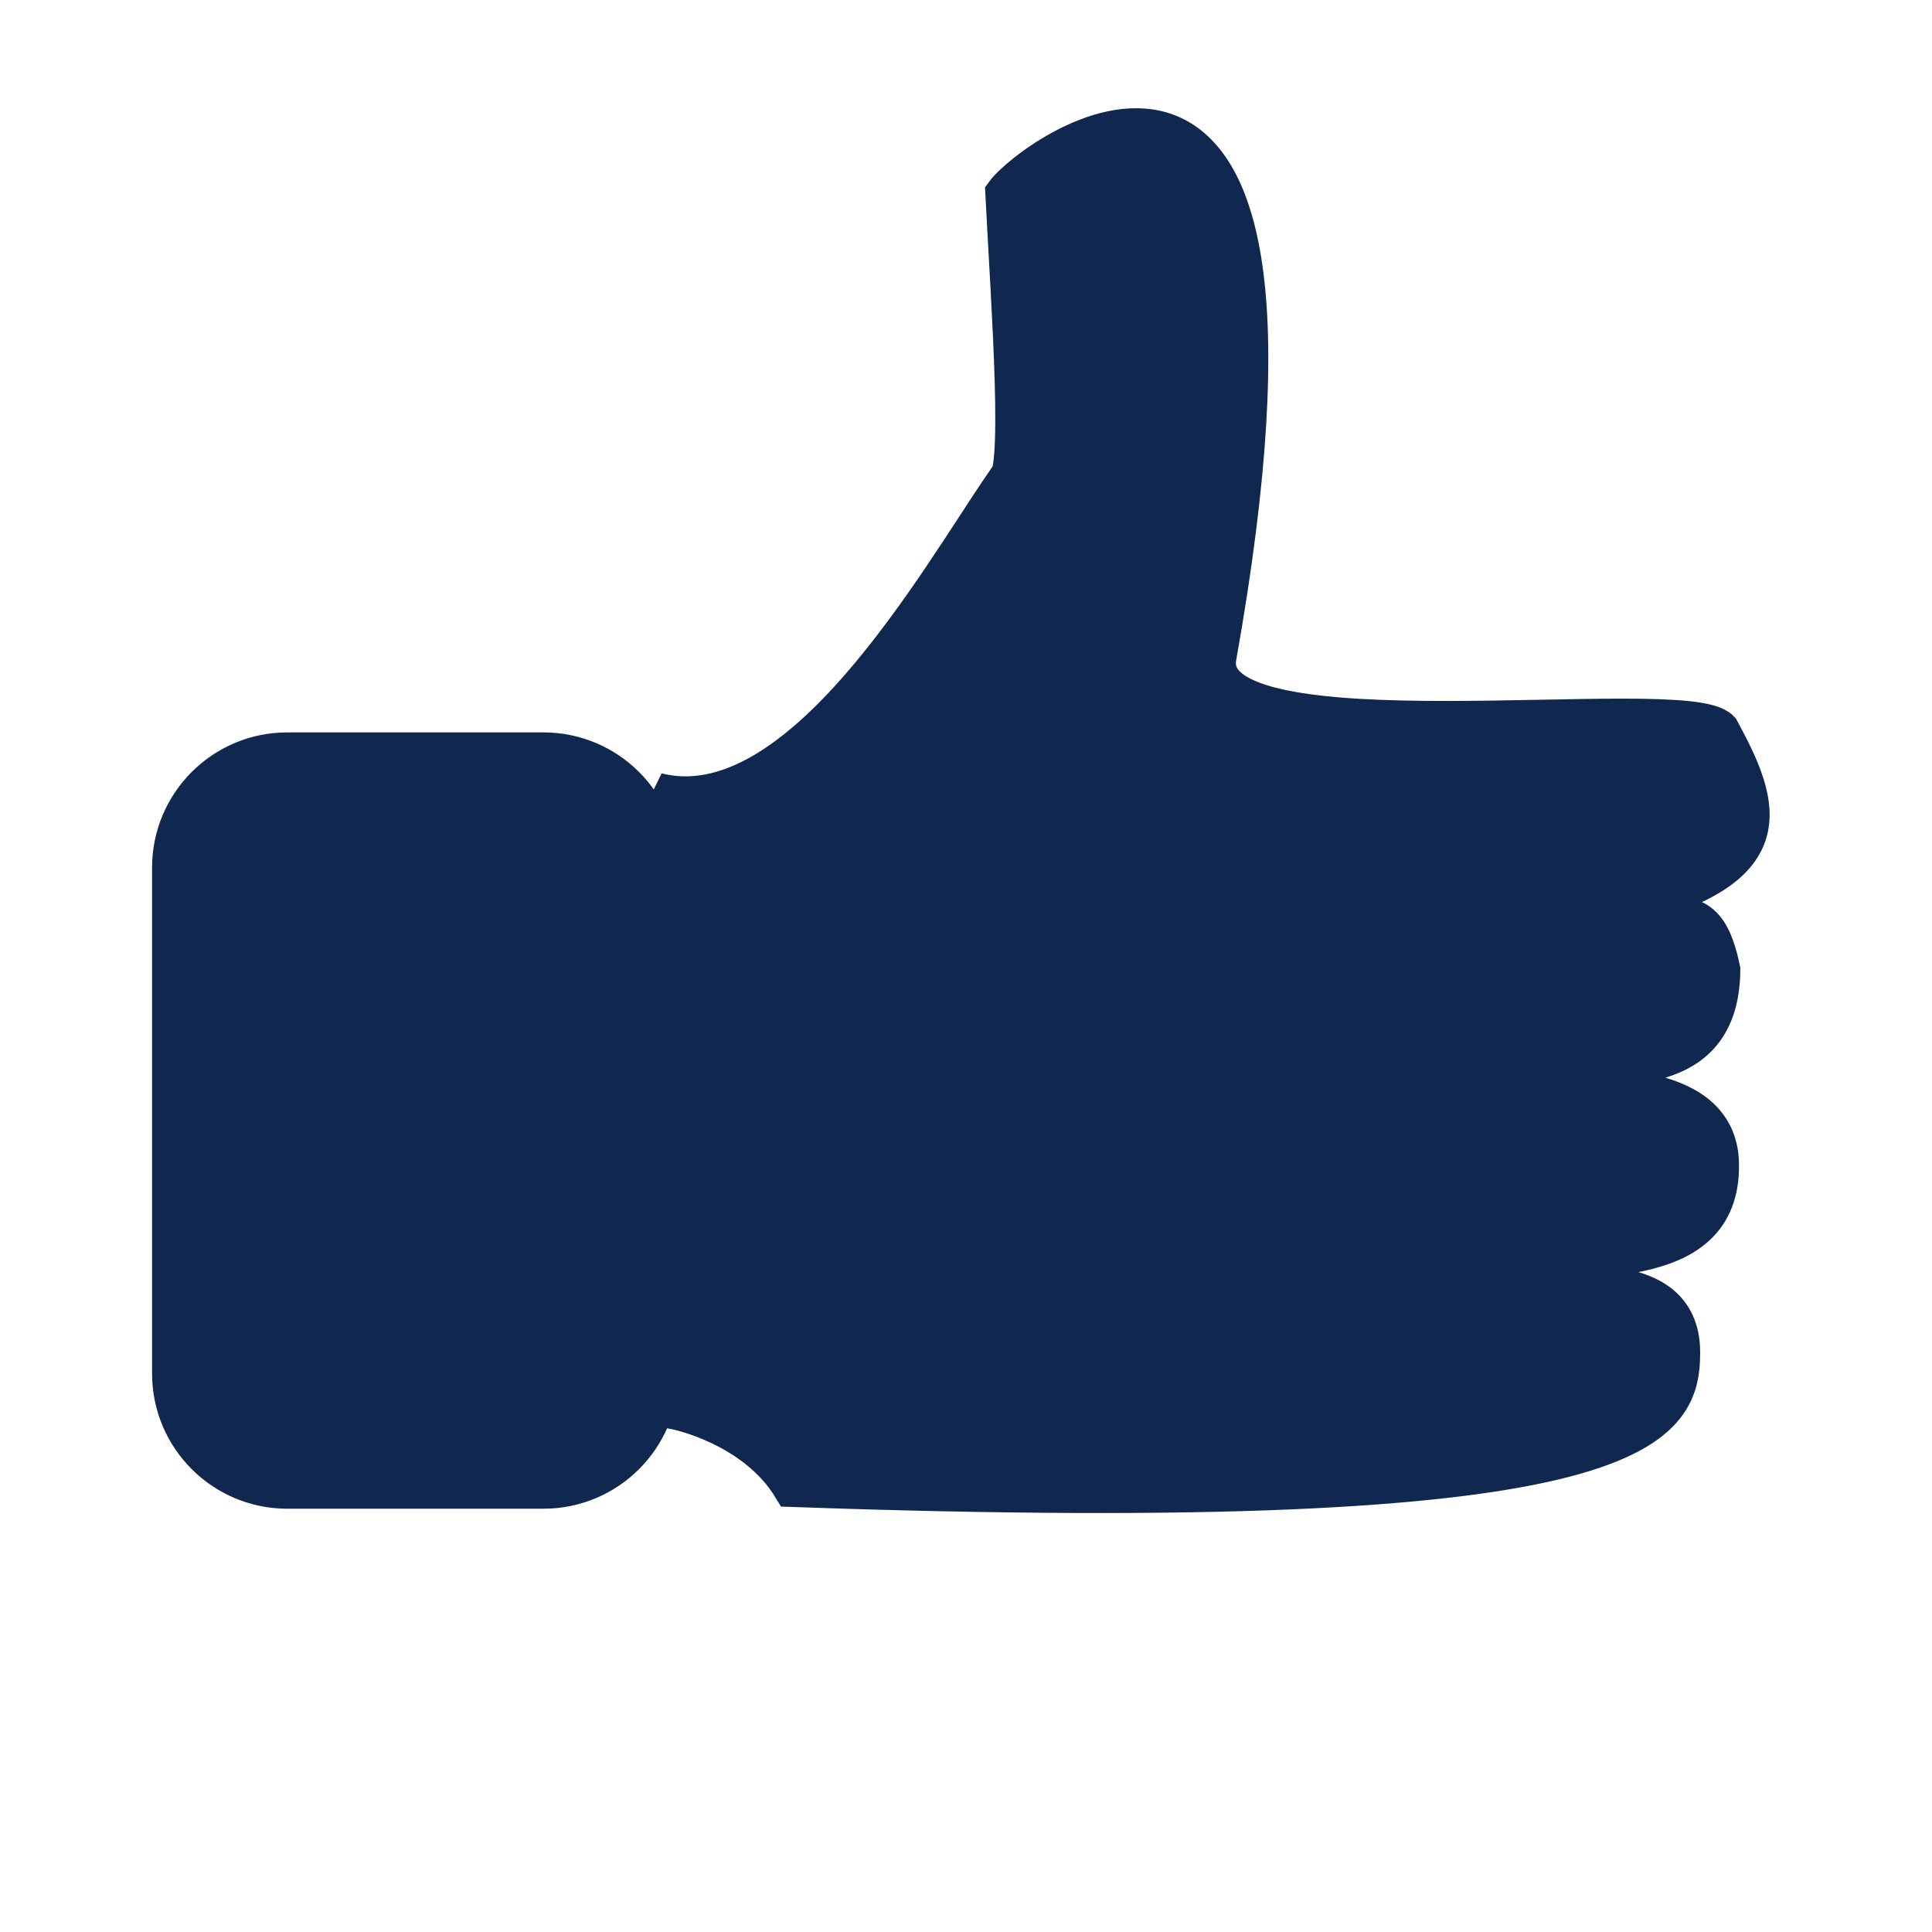
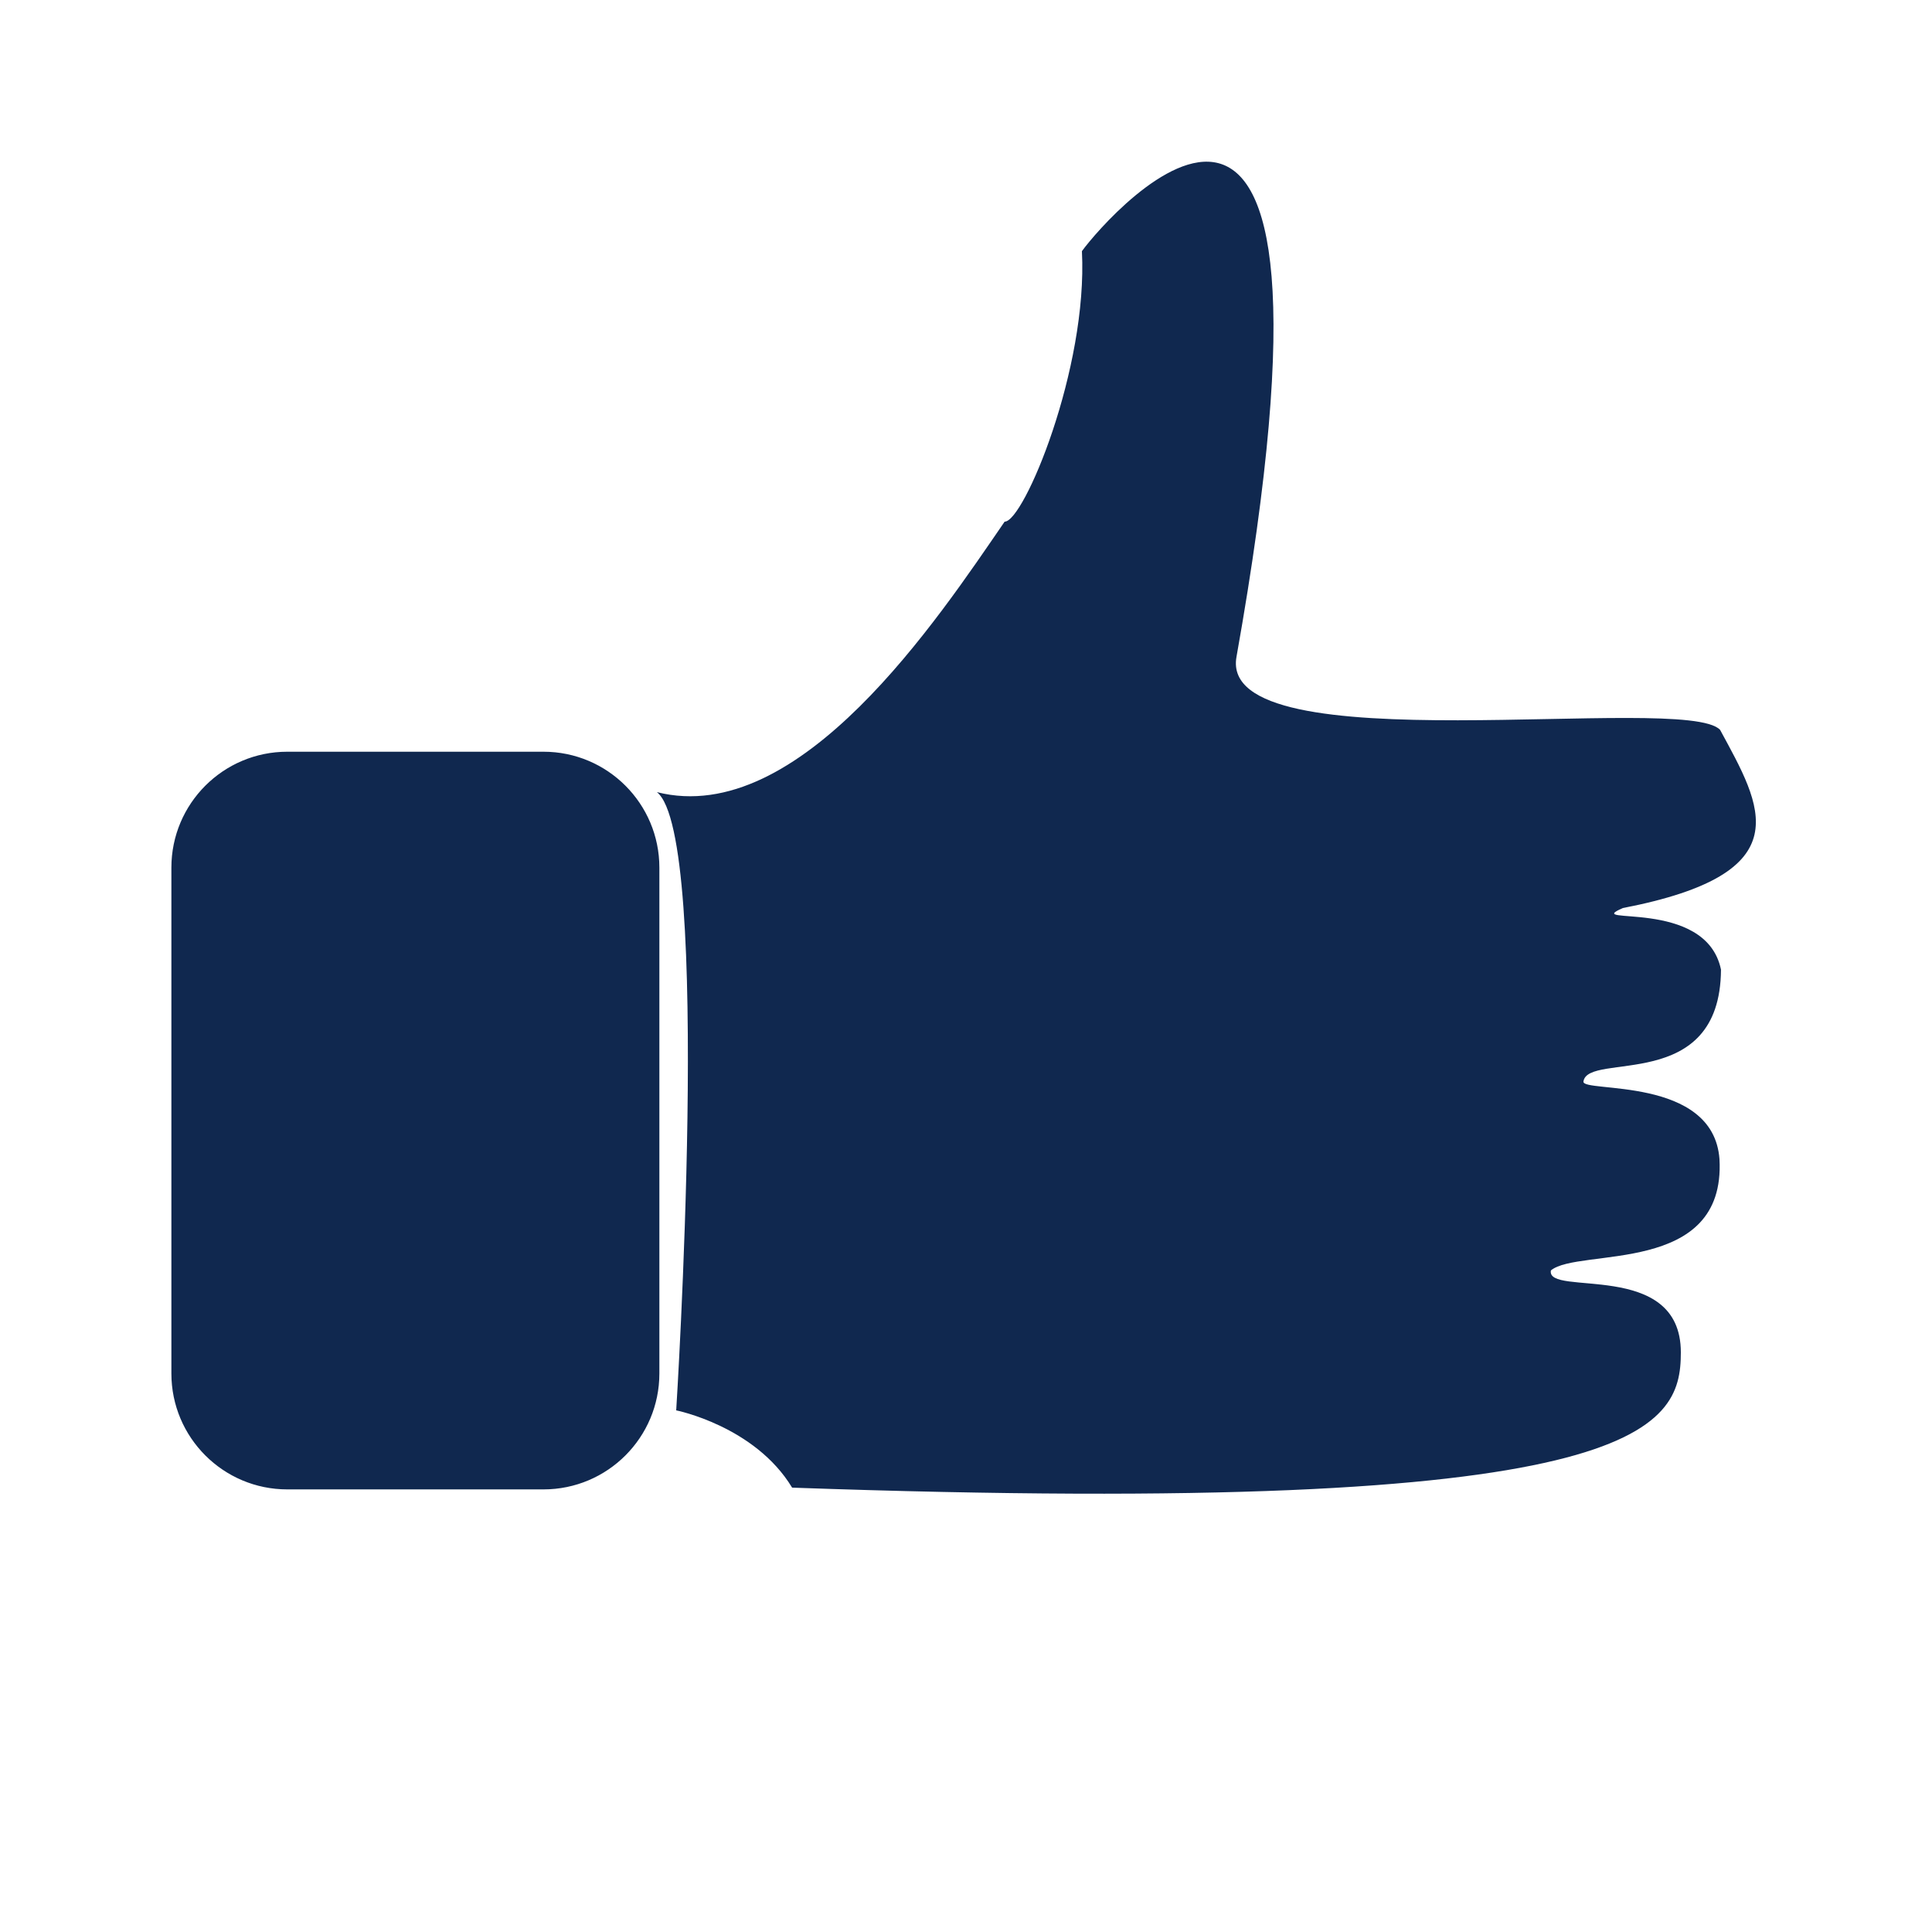
<svg xmlns="http://www.w3.org/2000/svg" width="100" height="100" viewBox="0 0 100 100">
  <defs>
    <style>
      .cls-1 {
        fill: #10284f;
-         stroke: #10284f;
-         stroke-width: 2px;
        fill-rule: evenodd;
      }
    </style>
  </defs>
-   <path id="Rectángulo_3" data-name="Rectángulo 3" class="cls-1" d="M84,47c2.937,0.794,4.3-.583,5.078,3.186-0.038,6.458-6.9,4.219-7.119,5.794-0.085.6,6.726-.313,7.041,4.019,0.335,6.071-7.281,4.561-8.725,5.757C80,67.155,87,65.143,87,70c0,4.019-2.029,8.558-46,7-1.93-3.19-6-4-6-4s1.886-29.738-1-32c7.41,1.872,14.568-11.008,18-16,0.985,0.025.312-8.916,0-15C53.373,8.1,69.814-4.241,63,34c-1.009,5.664,24.233,1.828,26.032,3.778C91.181,41.742,92.356,45,84,47ZM34.129,71.091a6,6,0,0,1-6,6H14.871a6,6,0,0,1-6-6V44.909a6,6,0,0,1,6-6H28.129a6,6,0,0,1,6,6V71.091Z" />
+   <path id="Rectángulo_3_copia" data-name="Rectángulo 3 copia" class="cls-1" d="M84,47c-2.2.952,4.3-.583,5.078,3.186-0.038,6.458-6.9,4.219-7.119,5.794-0.085.6,6.726-.313,7.041,4.019,0.335,6.071-7.281,4.561-8.725,5.757C80,67.155,87,65.143,87,70c0,4.019-2.029,8.558-46,7-1.93-3.19-6-4-6-4s1.886-29.738-1-32c7.41,1.872,14.568-9.008,18-14,0.985,0.025,4.312-7.916,4-14,1.373-1.9,14.814-17.241,8,21-1.009,5.664,23.233,1.828,25.032,3.778C91.181,41.742,93.305,45.2,84,47ZM34.129,71.091a6,6,0,0,1-6,6H14.871a6,6,0,0,1-6-6V44.909a6,6,0,0,1,6-6H28.129a6,6,0,0,1,6,6V71.091Z" />
</svg>
